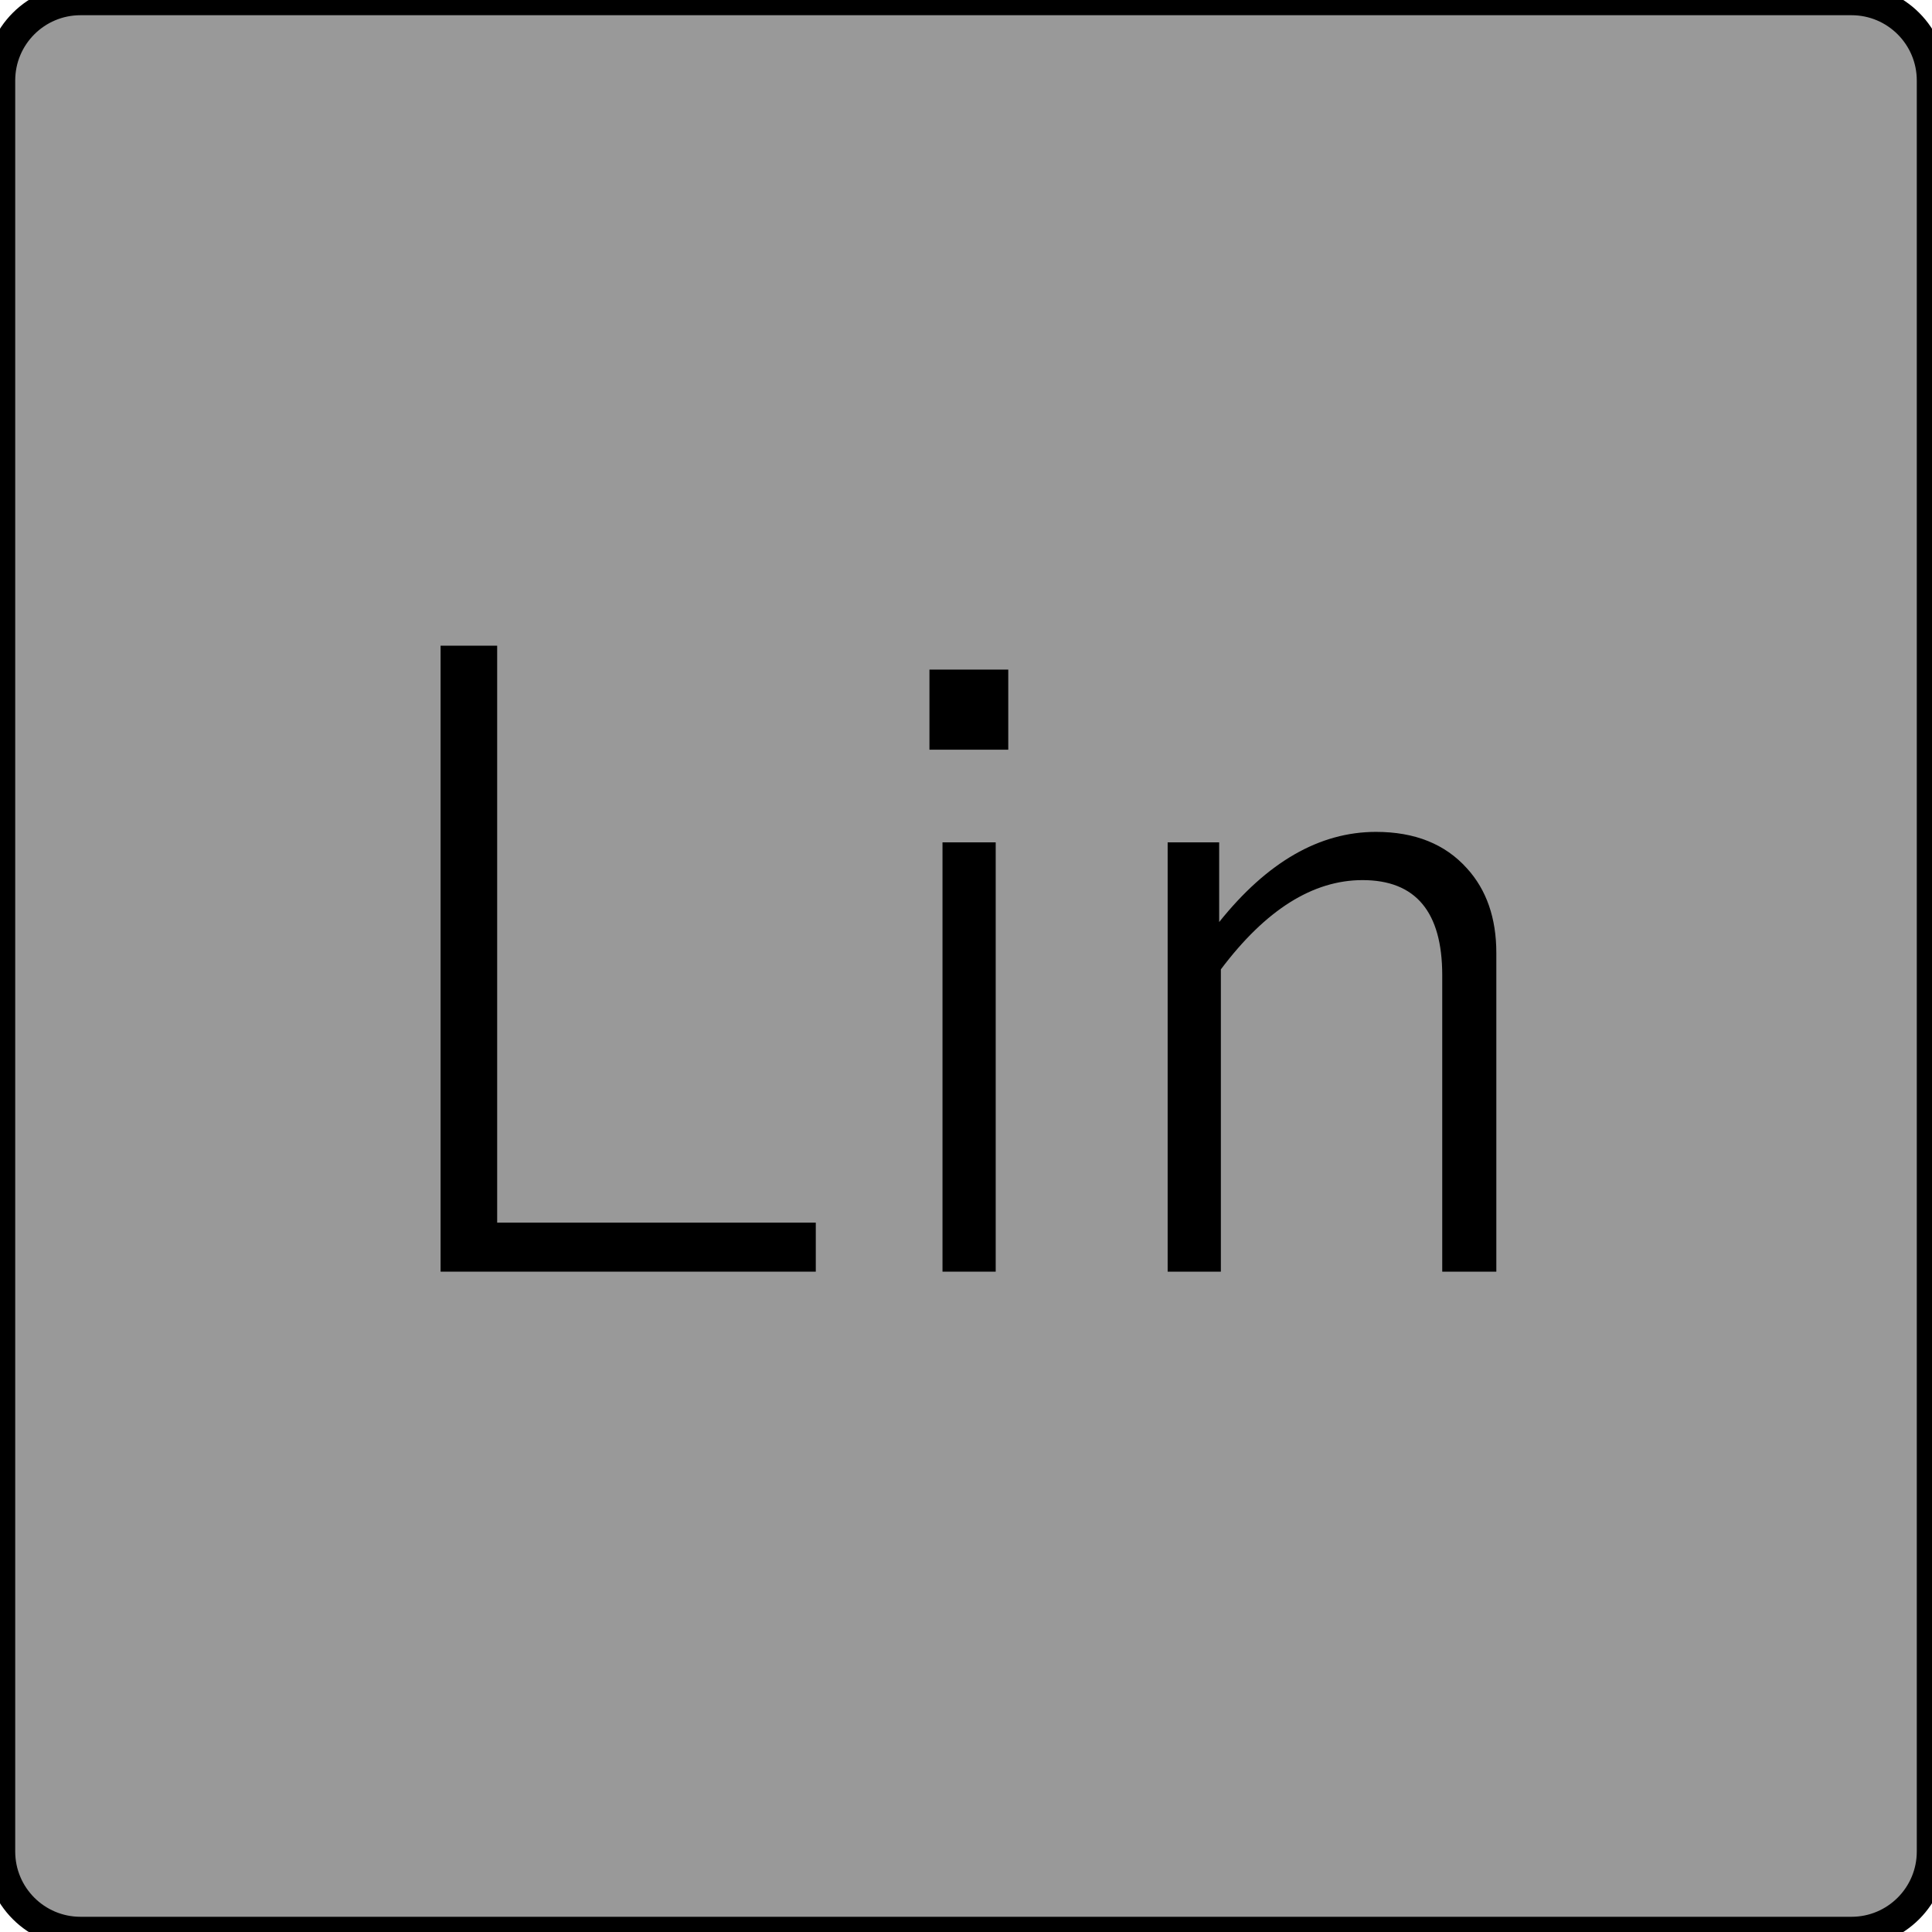
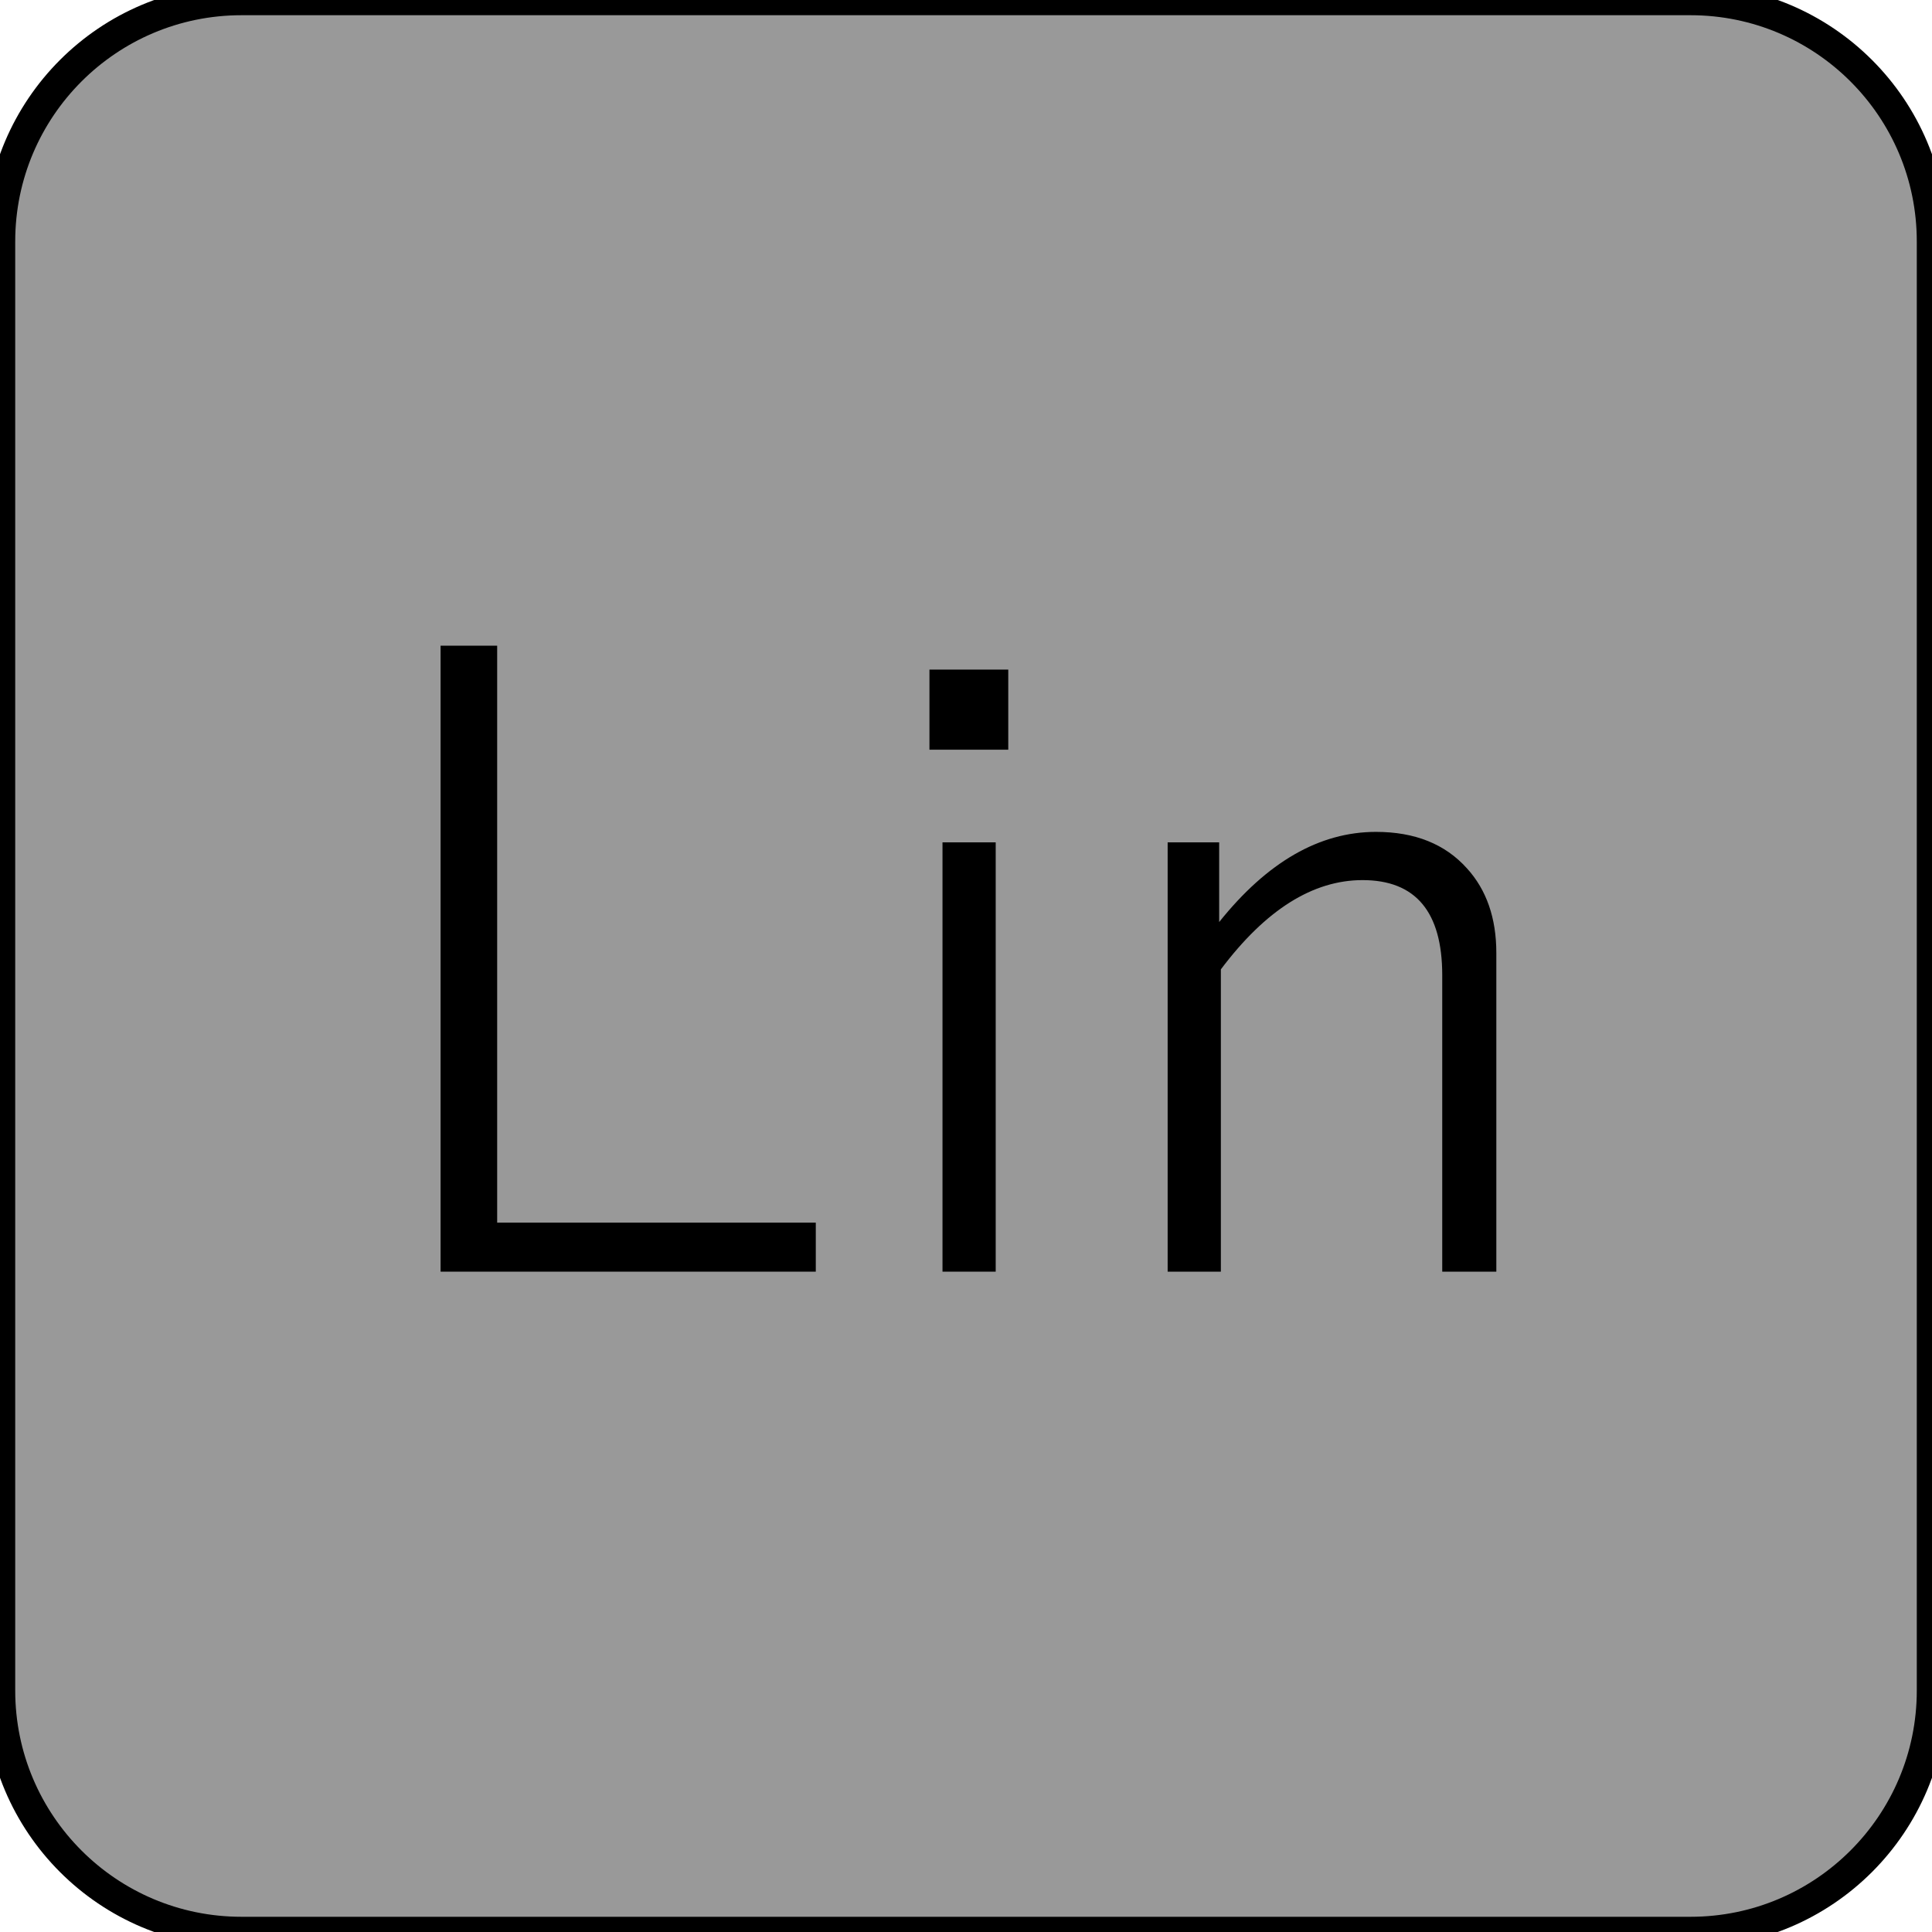
<svg xmlns="http://www.w3.org/2000/svg" xmlns:xlink="http://www.w3.org/1999/xlink" version="1.0" id="svg7595" x="0px" y="0px" width="24" height="24" viewBox="0 0 24 24" enable-background="new 0 0 18 18" xml:space="preserve">
  <defs id="defs67960" />
-   <rect style="fill:#999999;stroke:#000000;stroke-width:0.378;stroke-miterlimit:4;stroke-dasharray:none;stroke-opacity:1" id="rect109948" width="24" height="24" x="0" y="0" ry="1" />
+   <rect style="fill:#999999;stroke:#000000;stroke-width:0.378;stroke-miterlimit:4;stroke-dasharray:none;stroke-opacity:1" id="rect109948" width="24" height="24" x="0" y="0" ry="3" />
  <g id="layer1" transform="translate(-46.75571,-67.83304)">
    <g id="g67940">
      <defs id="defs67935">
        <rect id="SVGID_1_" x="46.755" y="67.833" width="18" height="18" />
      </defs>
      <clipPath id="SVGID_2_">
        <use xlink:href="#SVGID_1_" overflow="visible" id="use67937" x="0" y="0" width="100%" height="100%" />
      </clipPath>
    </g>
  </g>
  <g aria-label="Lin" id="text169233" style="font-size:10.667px;line-height:0.95;font-family:'Yu Gothic';-inkscape-font-specification:'Yu Gothic, Normal';font-variant-ligatures:none;text-align:center;letter-spacing:0px;word-spacing:-1px;text-anchor:middle">
    <path d="m 6.176,8.021 v 7.167 h 3.958 v 0.609 H 5.473 V 8.021 Z" id="path234849" />
    <path d="m 12.369,10.464 v 5.333 h -0.661 v -5.333 z m 0.156,-2.146 v 0.995 h -0.979 V 8.318 Z" id="path234851" />
    <path d="m 15.145,10.464 v 0.99 q 0.896,-1.12 1.948,-1.12 0.724,0 1.13,0.453 0.365,0.401 0.365,1.052 v 3.958 h -0.672 v -3.682 q 0,-1.182 -0.99,-1.182 -0.927,0 -1.76,1.109 v 3.755 h -0.661 v -5.333 z" id="path234853" />
  </g>
</svg>
